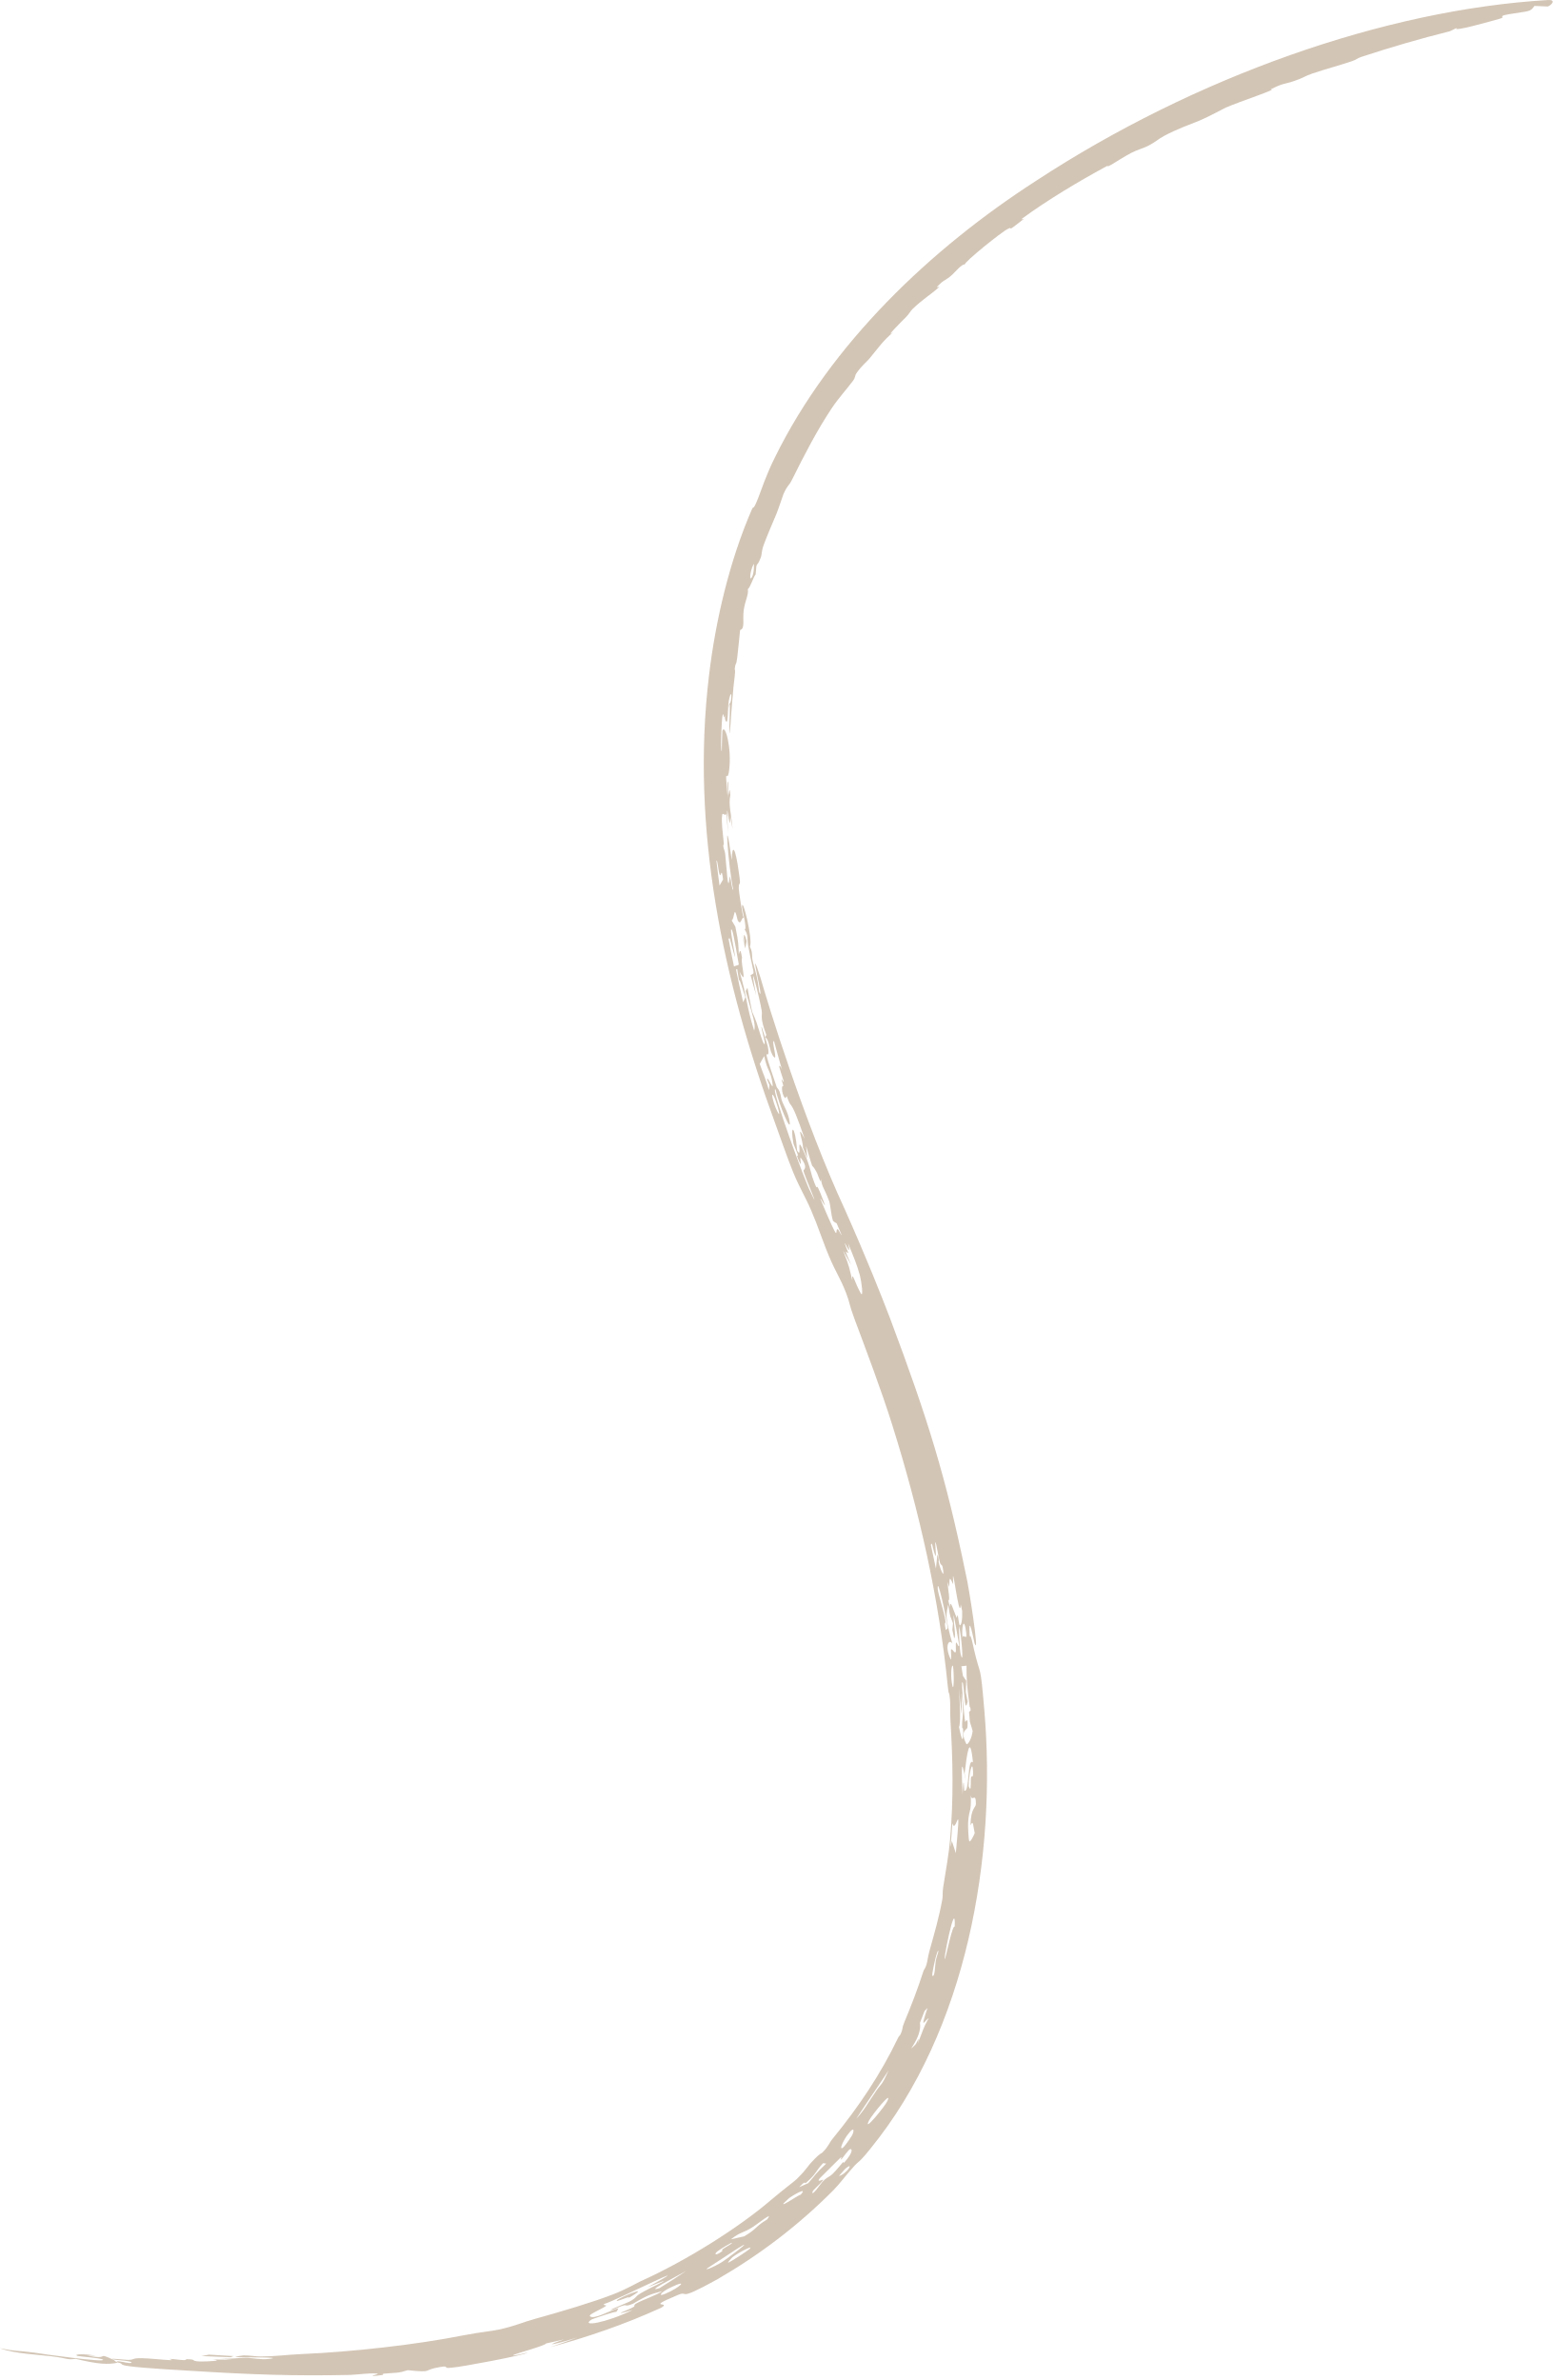
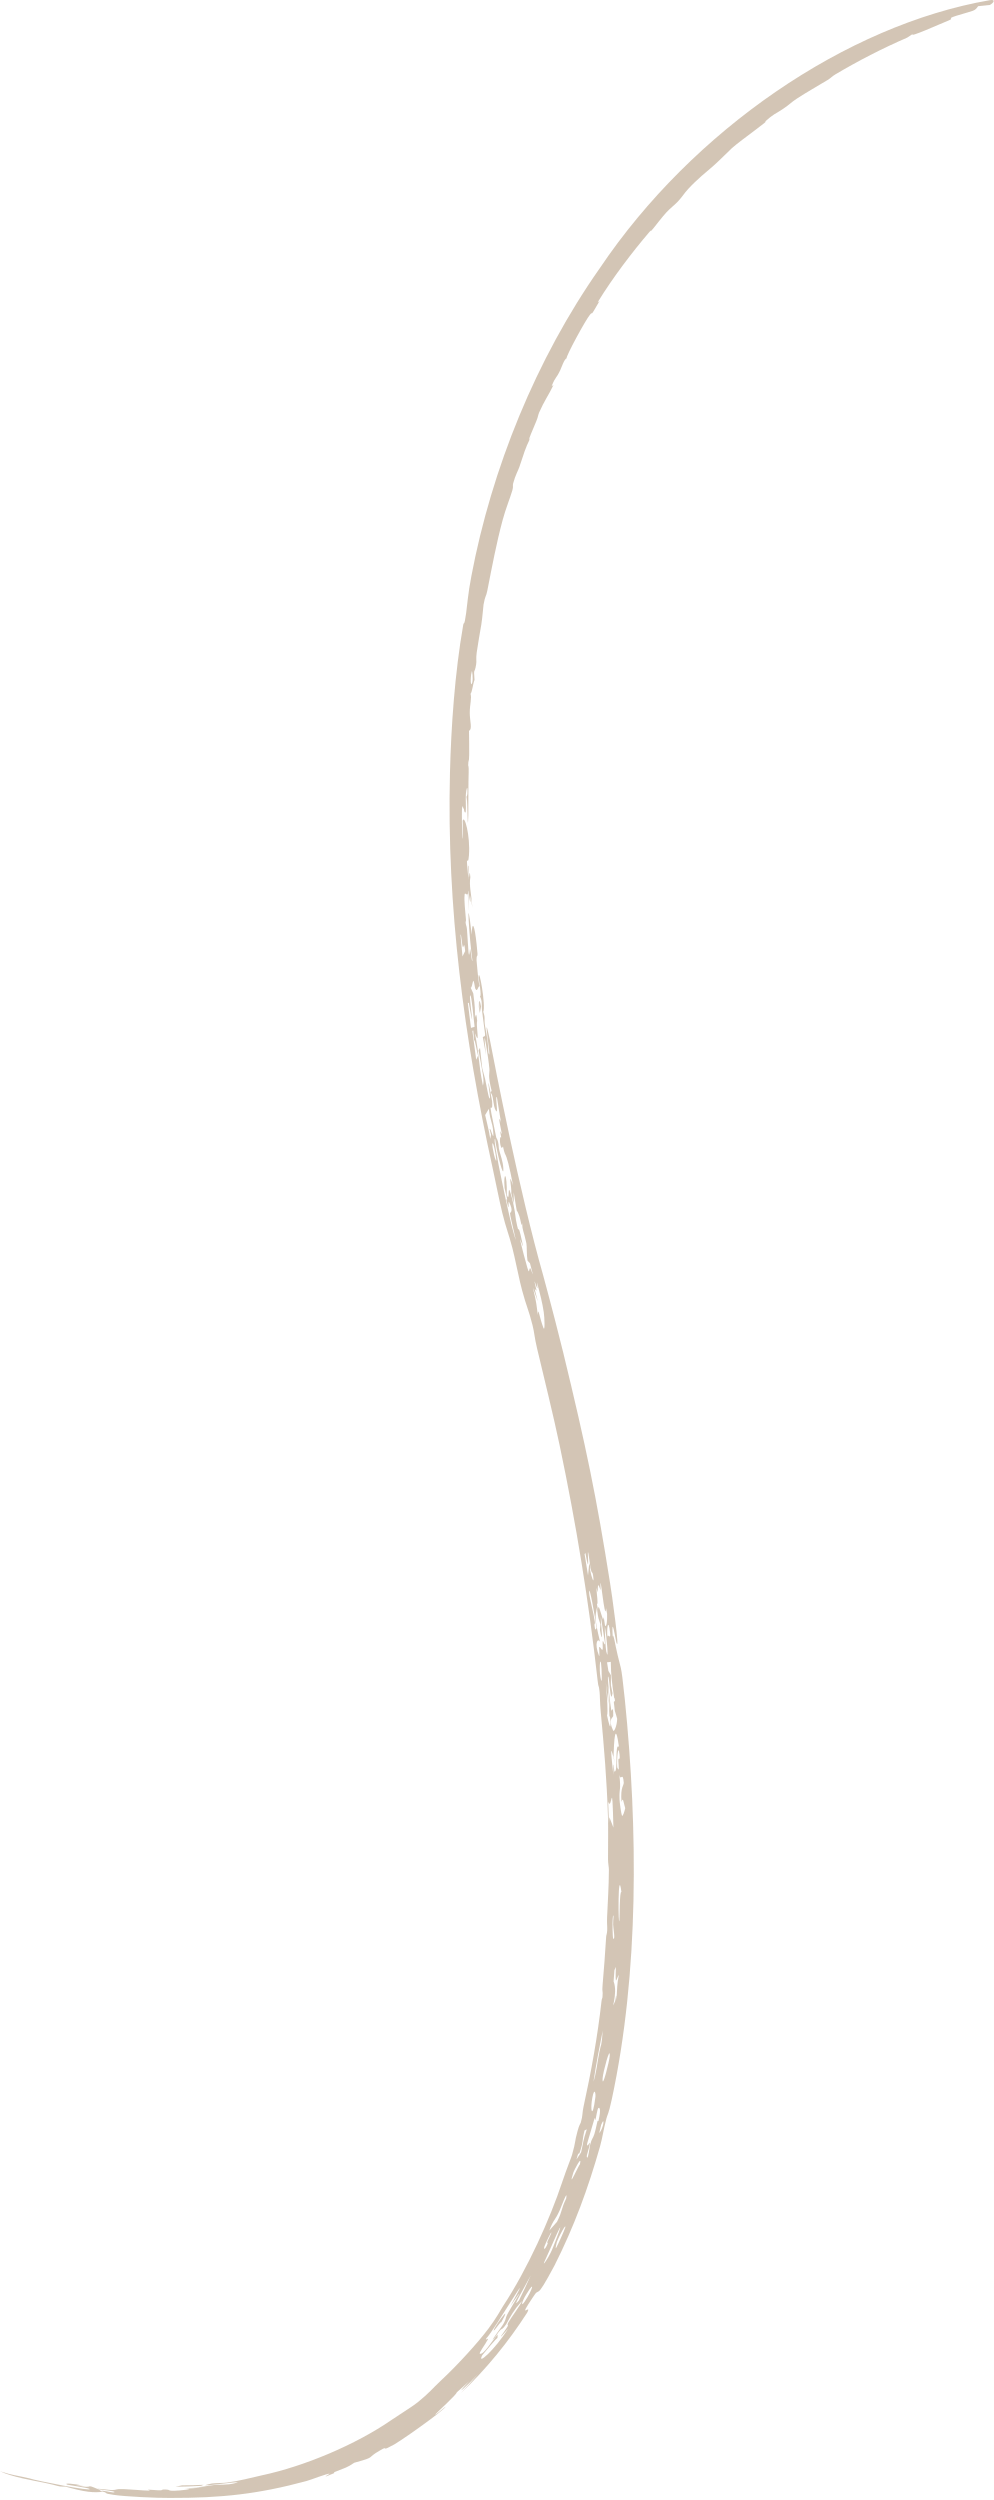
- <svg xmlns="http://www.w3.org/2000/svg" width="334" height="512" viewBox="0 0 334 512" fill="none">
-   <path opacity="0.6" d="M211.712 367.854C214.4 399.227 208.083 436.648 187.174 462.288C184.675 465.41 184.609 464.986 183.865 465.826C181.793 468.087 180.765 469.644 179.193 471.233C171.538 478.912 163.351 485.091 154.229 490.377C144.693 495.644 148.783 492.325 145.364 493.898C138.576 496.742 144.685 495.011 142.164 496.478C134.522 499.962 126.44 502.768 118.324 504.946C120.252 504.293 122.195 503.601 124.152 502.87C120.609 503.997 115.608 505.237 121.353 503.251C120.031 503.572 118.82 503.831 117.467 504.131C117.228 504.64 110.962 506.297 110.418 506.637C109.894 507.009 113.447 506.089 113.425 506.107C113.251 506.595 98.591 509.297 97.496 509.305C94.697 509.677 97.062 508.797 94.695 509.203C90.61 509.86 93.482 510.487 87.714 509.889C85.546 510.582 85.347 510.383 82.54 510.638C82.171 510.671 82.482 510.892 82.32 510.914C78.079 511.496 81.311 510.73 81.285 510.707C80.864 510.327 76.302 510.895 75.322 510.909C63.279 511.164 54.332 510.846 41.705 510.066C38.919 509.915 30.629 509.426 27.963 509.051C25.35 508.707 26.785 508.546 25.436 508.252C23.183 508.744 21.087 508.602 16.252 507.443C14.356 507.721 14.627 507.33 11.145 506.907C8.249 506.558 3.087 506.333 -0.001 505.178C3.643 505.906 3.315 505.582 7.446 506.12C8.792 506.374 23.137 508.352 22.129 507.607C21.611 507.264 16.839 506.908 16.66 506.822C15.636 506.366 18.334 506.363 20.655 506.787C20.064 506.776 19.353 506.748 18.718 506.727C23.93 507.782 20.491 505.855 24.329 507.619C24.805 507.833 24.595 507.977 25.39 508.236C25.565 508.185 24.589 507.902 25.449 507.966C26.332 508.033 27.981 508.536 28.258 508.283C28.674 507.923 24.992 507.695 24.734 507.636C24.731 507.638 24.728 507.641 24.725 507.643C22.338 507.157 27.379 507.7 27.636 507.678C29.232 507.587 28.183 507.291 30.552 507.309C31.903 507.323 35.3 507.678 36.554 507.728C37.801 507.78 35.88 507.447 36.719 507.468C37.559 507.489 38.588 507.706 39.589 507.723C40.016 507.729 40.007 507.514 40.213 507.52C42.421 507.57 40.951 507.929 42.949 508.012C44.247 508.07 48.581 507.83 45.611 507.584C47.043 507.604 48.436 507.622 49.853 507.629C48.962 507.54 48.039 507.466 47.168 507.358C49.836 507.559 51.045 507.219 52.74 507.225C54.427 507.228 55.935 507.681 57.782 507.468C61.72 507.018 51.965 507.21 50.73 507.053C50.256 507.009 52.089 506.711 52.368 506.705C53.615 506.687 55.081 506.949 56.038 506.943C59.471 506.918 61.502 506.572 64.784 506.423C75.831 505.957 89.526 504.405 99.722 502.384C103.555 501.643 105.894 501.488 107.58 501.096C111.542 500.146 111.978 499.699 115.384 498.758C120.424 497.372 127.589 495.238 131.695 493.639C134.56 492.552 136.937 491.156 137.647 490.827C147.681 486.318 158.965 479.171 165.803 473.298C169.048 470.566 170.711 469.398 171.346 468.791C174.016 466.13 173.085 466.632 175.209 464.449C176.341 463.256 176.751 463.208 176.908 463.052C178.272 461.66 178.247 461.112 179.202 459.953C184.687 453.238 189.433 446.178 193.144 438.429C193.416 437.861 193.54 437.98 193.705 437.605C194.399 435.986 193.834 436.62 194.55 434.936C195.984 431.513 197.411 427.807 198.639 423.984C198.759 423.609 199.014 423.504 199.274 422.637C199.533 421.767 199.535 421.052 199.924 419.669C200.944 416.015 201.981 412.472 202.69 408.554C202.807 407.902 202.696 407.049 202.855 406.06C203.382 402.866 204.116 398.516 204.345 395.796C205.119 386.945 204.945 378.689 204.45 370.513C204.331 368.554 204.425 366.772 204.342 365.729C204.148 363.394 204.082 365.106 203.865 362.839C201.967 343.809 197.724 325.045 191.922 306.581C189.54 298.988 186.424 290.812 183.742 283.613C182.626 280.62 182.765 280.146 181.975 278.132C180.568 274.586 179.943 274.088 178.336 270.311C177.37 268.05 176.489 265.427 175.497 262.896C175.16 262.035 174.818 261.191 174.466 260.379C173.074 257.159 172.104 255.821 170.601 252.182C169.38 249.22 167.92 244.9 166.671 241.491C155.538 211.124 148.507 178.37 152.507 145.229C153.892 133.619 156.863 120.769 161.712 109.598C162.168 108.56 161.847 110.291 163.156 106.917C163.887 105.085 164.676 102.414 166.69 98.366C178.683 73.976 200.164 53.504 222.899 38.861C256.896 16.596 297.776 2.075 332.942 0.006C334.659 -0.093 333.896 0.971 332.935 1.401C331.969 1.376 331.066 1.308 330.048 1.274C329.017 2.636 329.188 2.278 324.59 3.053C321.768 3.539 324.106 3.584 322.642 4.016C320.745 4.545 311.81 7.095 313.386 5.972C312.857 6.227 312.37 6.469 311.855 6.721C305.357 8.342 299.102 10.169 292.88 12.214C291.806 12.568 291.824 12.813 290.718 13.183C287.749 14.185 285.331 14.78 282.272 15.813C280.612 16.379 280.469 16.716 278.295 17.446C276.126 18.184 276.043 17.81 273.245 19.261C275.315 18.987 266.676 21.831 263.722 23.117C263.287 23.293 259.898 25.159 258.018 25.936C256.126 26.708 253.183 27.733 250.385 29.237C249.076 29.941 248.411 30.629 246.991 31.354C245.992 31.864 244.664 32.208 243.387 32.855C242.11 33.495 239.51 35.161 239.022 35.437C237.249 36.428 239.114 35.169 237.892 35.831C231.986 39.027 225.274 43.049 219.938 46.956C219.283 47.434 220.341 46.99 220.257 47.059C215.937 50.472 218.153 48.53 216.815 49.221C215.464 49.841 207.256 56.48 207.514 56.909C206.924 56.712 205.402 58.542 204.96 58.956C203.227 60.564 203.274 59.911 201.669 61.569C201.084 62.179 202.499 61.292 201.827 61.9C200.172 63.402 198.37 64.433 196.239 66.517C195.725 67.023 195.72 67.339 194.828 68.258C193.917 69.159 190.122 72.962 192.126 71.436C189.683 73.61 189.398 74.237 186.995 77.151C186.392 77.893 185.337 78.633 184.186 80.325C183.798 80.898 184.082 81.087 183.466 81.92C182.063 83.829 180.484 85.438 178.812 87.952C175.688 92.651 172.928 98.008 170.337 103.232C169.634 104.661 169.483 104.15 168.52 106.274C168.375 106.583 167.524 109.292 166.919 110.749C166.525 111.615 164.588 116.239 164.266 117.216C163.699 118.813 163.936 119.182 163.599 120.027C162.647 122.478 162.779 120.319 162.533 123.554C161.886 124.457 161.438 126.277 160.848 126.75C161.061 127.943 160.252 129.191 159.964 131.266C159.676 133.349 160.31 135.227 159.189 135.536C159.113 136.528 158.641 140.741 158.577 141.406C158.333 143.451 158.198 142.32 158.034 143.875C158.007 144.151 158.232 143.884 158.005 145.646C157.791 146.819 157.124 155.311 157.13 155.813C156.581 161.625 157.054 152.623 156.992 151.406C157.064 151.192 157.137 150.981 157.211 150.754C157.525 148.158 156.951 149.603 156.751 150.774C156.553 151.909 156.612 154.079 156.418 155.04C156.321 155.52 155.796 155.191 155.947 153.736C155.691 155.287 155.642 153.145 155.451 153.753C155.201 154.396 154.915 161.547 155.245 161.609C155.27 160.258 155.301 158.591 155.365 157.248C155.952 155.487 157.439 160.999 156.824 165.69C156.4 169.197 155.798 163.395 156.525 171.742C156.484 170.447 156.492 169.358 156.481 168.196C156.86 168.06 156.495 169.958 156.662 170.937C156.74 171.402 156.895 168.5 157.088 171.007C156.64 173.197 157.277 174.877 157.573 178.382C157.392 177.404 157.219 176.429 157.054 175.458C157.093 181.47 155.94 167.545 156.597 179.244C156.454 177.831 156.351 176.434 156.231 175.034C156.075 175.728 155.412 174.677 155.328 175.296C155.106 176.922 155.496 179.305 155.668 181.305C155.743 182.181 155.53 181.655 155.537 181.728C155.642 182.931 155.848 182.641 155.979 183.696C156.133 185.018 156.414 188.949 156.526 189.499C156.813 191.053 156.903 188.387 156.961 188.535C157.315 189.494 157.433 191.558 157.708 191.408C156.669 186.586 155.568 171.966 157.391 185.011C157.46 181.348 158.176 182.302 158.89 187.505C159.503 191.64 158.872 189 158.904 191.208C158.889 191.48 159.69 197.149 159.964 197.417C159.46 197.269 159.395 199.21 158.69 198.044C158.583 197.872 158.198 195.521 157.96 196.406C157.838 196.848 157.633 198.105 157.354 197.959C157.612 198.415 157.897 198.889 158.167 199.35C158.907 202.953 158.813 203.326 158.9 205.302C159.014 205.188 159.193 203.339 159.592 206.004C159.613 206.142 159.436 206.3 159.641 207.667C160.066 210.437 160.152 211.036 159.078 209.064C160.753 214.675 160.446 216.123 162.211 221.722C162.621 220.334 161.888 218.585 160.379 213.202C160.497 212.924 160.645 212.771 160.764 212.487C162.189 219.76 161.309 216.139 162.734 219.99C163.07 220.912 164.493 226.091 164.481 224.225C164.47 223.781 163.542 220.605 163.834 220.919C163.88 220.975 165.096 224.821 165.162 225.184C165.911 229.644 163.069 222.211 167.053 233.827C167.165 234.142 167.413 234.182 167.652 234.792C168.102 235.941 167.864 236.04 168.282 237.068C168.701 238.098 169.54 239.438 169.814 241.138C170.323 244.257 167.496 237.474 166.811 234.378C165.484 233.375 173.488 255.074 174.272 256.286C176.959 261.993 172.775 252.377 172.819 251.83C172.823 251.593 173.909 251.271 172.283 249.139C171.8 248.506 172.699 251.588 171.89 249.855C171.084 248.123 171.672 248.706 171.643 248.569C171.544 248.095 170.715 246.276 170.662 245.998C169.856 241.779 171.027 241.863 171.448 247.496C172.617 249.526 171.258 244.366 172.514 246.958C174.042 250.104 174.545 252.711 174.691 253.136C176.489 258.242 174.788 252.171 177.132 258.402C178.471 261.891 174.474 253.449 177.876 261.29C177.949 261.457 178.02 261.617 178.088 261.77C180.694 267.684 179.48 264.208 180.22 264.447C180.397 264.504 182.093 268.042 179.939 263.155C179.736 263.078 179.435 262.897 179.168 262.641C179.054 262.298 178.959 261.876 178.875 261.428C178.653 260.24 178.531 258.893 178.353 258.423C177.161 255.272 176.859 255.581 176.554 253.585C176.601 255.077 176.027 252.851 175.611 252.106C174.076 249.346 175.412 253.194 173.371 246.506C173.466 247.437 173.539 248.29 173.635 249.202C173.32 248.423 173.009 247.645 172.703 246.87C172.785 245.598 171.066 241.184 173.054 244.948C171.419 240.165 170.682 238.346 169.923 237.461C169.78 237.294 169.506 236.606 169.218 235.79C169.16 235.983 168.884 236.3 168.797 236.185C168.026 235.155 168.075 233.159 168.523 233.684C168.344 233.111 168.21 232.658 168.163 232.497C167.87 231.481 168.743 233.376 168.55 232.537C168.479 232.253 167.525 229.477 167.586 229.343C168.077 228.814 169.113 233.765 166.473 223.951C165.861 223.869 167.359 228.349 166.442 227.365C165.443 226.297 165.501 223.519 164.597 223.19C164.66 222.949 164.736 222.828 164.824 222.611C163.377 218.809 164.014 218.598 163.829 217.385C163.458 215.116 160.757 204.101 162.621 214.057C162.199 212.63 161.815 211.173 161.432 209.767C162.505 209.189 162.169 210.103 160.904 203.358C160.637 201.872 161.05 201.338 160.159 199.927C160.771 200.012 159.592 195.572 159.606 195.149C159.58 192.361 162.027 202.325 161.293 203.644C162.04 205.192 161.508 205.299 161.989 207.122C162.701 209.765 162.884 210.104 163.3 213.412C164.572 216.391 160.626 201.103 163.539 210.23C165.257 216.265 172.936 241.262 181.718 260.193C186.377 270.633 189.625 278.874 191.364 283.404C199.65 305.457 203.48 317.884 207.776 338.839C208.311 340.884 210.79 356.717 209.622 353.529C209.482 353.073 208.196 346.169 208.575 352.188C208.703 350.942 209.389 354.393 209.451 354.674C210.966 361.268 210.801 357.138 211.712 367.854ZM205.584 398.66C206.841 385.237 205.605 395.085 204.843 392.227C204.733 393.964 204.595 395.672 204.431 397.365C204.534 396.926 204.636 396.491 204.736 396.048C204.736 396.046 204.736 396.044 204.736 396.042C205.026 396.912 205.309 397.789 205.584 398.66ZM43.33 506.85C43.86 506.748 44.384 506.644 44.956 506.543C46.723 506.665 48.479 506.768 50.237 506.856C50.025 506.938 49.819 507.021 49.607 507.103C47.522 507.038 45.437 506.949 43.33 506.85ZM166.087 232.649C165.665 230.193 165.1 230.557 164.362 227.191C164.033 227.732 163.73 228.317 163.416 228.883C164.284 231.409 164.615 231.849 165.376 234.51C165.419 234.157 165.46 233.797 165.507 233.452C165.333 233.027 165.146 232.577 164.982 232.167C165.164 231.366 166.598 235.508 166.091 232.657C166.089 232.655 166.088 232.652 166.087 232.649ZM158.911 207.514C158.649 206.142 157.818 200.957 157.482 200.165C156.319 197.92 159.796 212.622 156.961 201.852C156.88 201.922 156.78 201.888 156.69 201.906C157.051 203.894 157.443 205.883 157.873 207.914C158.207 207.725 158.577 207.718 158.911 207.514ZM203.833 350.267C203.611 348.143 201.529 338.642 201.695 341.846C201.76 342.804 203.116 346.987 203.337 348.594C203.49 349.661 202.977 348.506 203.433 350.656C203.562 350.538 203.712 350.454 203.832 350.262C203.832 350.263 203.833 350.265 203.833 350.267ZM206.308 353.929C205.957 351.797 205.529 349.479 205.126 347.422C205.004 348.952 205.732 352.18 205.226 352.412C205.1 351.82 204.973 351.233 204.842 350.638C204.887 350.161 204.931 349.688 204.973 349.215C204.389 347.403 204.447 348.568 203.953 345.191C203.507 347.38 203.18 347.696 204.848 353.591C204.256 352.528 203.028 353.792 204.442 356.904C204.707 357.49 204.505 354.932 204.527 354.895C204.843 354.452 205.266 355.841 205.558 355.373C205.692 355.164 205.477 353.596 205.66 353.328C205.752 353.204 206.262 354.66 206.308 353.929ZM204.985 358.432C204.684 357.805 204.424 360.104 204.724 361.998C205.187 364.955 205.235 360.22 204.985 358.432ZM43.318 506.85C43.322 506.85 43.326 506.85 43.33 506.85C43.328 506.85 43.326 506.85 43.324 506.851C43.322 506.85 43.32 506.85 43.318 506.85ZM160.319 214.51C159.722 212.954 159.187 210.598 158.934 210.843C158.808 210.057 158.684 209.266 158.567 208.487C158.48 208.514 158.394 208.549 158.307 208.576C158.779 210.898 159.289 213.236 159.841 215.605C160.002 215.249 160.169 214.915 160.319 214.51ZM155.525 189.2C155.162 186.288 155.082 188.795 154.798 188.179C154.506 187.536 154.34 184.831 154.095 185.181C154.293 186.96 154.527 188.815 154.764 190.524C155.006 190.023 155.276 189.661 155.524 189.194C155.524 189.196 155.524 189.198 155.525 189.2ZM188.517 449.727C189.616 448.1 189.507 448.971 191.123 445.391C191.122 445.393 191.12 445.396 191.119 445.398C189.074 448.547 186.393 452.346 184.175 455.787C185.917 453.952 186.758 452.262 188.517 449.727ZM167.461 239.559C167.977 240.277 166.862 236.468 166.373 235.729C165.564 234.52 166.658 238.451 167.461 239.559ZM127.274 498.967C124.645 500.673 130.407 499.717 135.953 496.988C136.432 496.763 132.686 498.019 133.713 497.441C133.819 497.386 135.826 496.587 136.273 496.278C136.721 495.972 136.111 495.961 136.87 495.523C138.203 494.766 141.461 493.651 142.404 492.921C142.528 492.83 140.439 493.448 140.31 493.488C138.258 494.216 136.49 495.439 136.177 495.574C134.573 496.264 134.683 495.841 134.245 495.936C133.419 496.112 132.107 496.79 132.006 496.816C129.421 497.503 135.108 495.374 135.789 494.918C137.663 493.743 135.713 494.309 140.372 491.975C140.826 491.749 146.201 489.204 139.26 492.071C152.122 485.006 132.524 494.878 130.156 495.574C129.144 496.044 130.835 495.752 130.256 496.128C128.95 496.988 126.519 497.91 126.891 498.277C127.704 499.05 130.705 497.281 133.002 496.538C132.848 496.831 132.836 497.062 132.477 497.429C133.036 496.928 127.467 498.867 127.273 498.966C127.273 498.966 127.273 498.967 127.274 498.967ZM160.057 481.097C162.928 479.412 162.361 479.046 164.966 477.481C166.702 475.395 162.615 478.665 162.087 478.98C159.751 480.515 159.454 479.977 157.205 481.733C158.218 481.489 159.089 481.334 160.057 481.097ZM134.756 494.612C136.673 493.468 133.027 494.994 132.849 494.988C131.026 495.091 141.908 490.592 134.756 494.612ZM202.794 337.375C202.582 336.246 202.433 337.022 202.138 336.047C201.843 335.057 201.349 331.628 201.188 331.789C201.015 331.849 201.894 338.142 200.434 332.024C200.375 332.248 200.283 332.198 200.211 332.316C200.569 333.919 200.961 335.751 201.305 337.438C201.412 336.439 201.522 335.405 201.614 334.43C202.062 335.35 201.87 335.958 201.881 336.009C201.881 336.009 201.881 336.009 201.882 336.009C202.285 337.803 203.256 339.902 202.794 337.375ZM200.493 424.998C201.122 425.543 201.086 422.802 201.282 421.74C201.49 420.683 202.144 419.314 201.683 419.77C201.026 421.412 200.432 424.94 200.494 424.998C200.494 424.998 200.493 424.998 200.493 424.998ZM173.85 469.648C175.683 467.566 175.239 467.759 177.71 465.441C177.486 465.413 177.259 465.382 177.037 465.355C175.208 467.297 175.725 467.544 173.367 469.569C172.976 469.895 173.468 468.843 171.907 470.517C172.547 470.227 173.21 469.941 173.85 469.648ZM182.467 459.035C180.529 461.504 180.065 464.414 183.226 459.435C183.683 458.686 183.904 457.148 182.467 459.035ZM207.059 366.566C206.625 361.008 206.946 367.355 206.796 368.777C205.546 355.918 207.041 370.281 206.267 371.507C206.571 373.028 207.184 375.857 207.174 372.678C207.161 371.344 206.959 371.841 206.956 371.761C206.869 369.297 207.264 369.577 207.059 366.566ZM155.305 484.319C155.471 484.2 155.065 484.155 155.582 483.764C156.101 483.374 157.42 482.719 157.452 482.506C157.487 482.3 154.973 483.801 154.263 484.368C153.559 484.941 153.797 485.387 155.305 484.319ZM172.185 472.159C174.04 470.176 170.161 472.504 169.72 472.873C165.874 476.299 172.114 471.881 172.185 472.159ZM209.27 379.142C208.622 372.565 207.962 377.327 207.474 381.556C207.577 382.105 207.677 382.667 207.774 383.206C207.148 380.701 206.6 376.409 207.04 386.015C207.272 380.781 207.372 385.172 207.404 385.207C208.564 385.838 208.034 377.924 209.27 379.148C209.27 379.146 209.27 379.144 209.27 379.142ZM147.583 488.537C145.145 489.928 138.497 493.279 141.846 492.236C143.808 491.042 145.716 489.811 147.583 488.537ZM184.97 274.44C184.367 272.181 183.548 270.184 182.403 267.495C183.035 270.078 182.327 268.503 181.892 267.725C181.234 266.543 182.501 269.542 182.475 269.558C182.087 269.651 181.256 267.777 183.042 272.1C182.48 271.085 181.918 270.08 181.346 269.058C182.702 272.373 182.77 273.236 183.314 275.423C183.211 273.128 183.844 275.961 185.131 278.204C185.776 279.327 185.282 275.595 184.967 274.432C184.968 274.435 184.969 274.437 184.97 274.44ZM209.2 372.357C209.028 371.688 208.809 371.078 208.613 370.431C208.555 369.716 208.494 368.996 208.428 368.275C208.543 368.178 208.664 368.094 208.773 367.981C208.738 367.024 208.597 367.408 208.56 367.125C208.56 367.125 208.561 367.125 208.561 367.125C208.009 362.997 207.868 361.495 207.885 358.334C207.516 358.377 207.147 358.421 206.778 358.464C206.895 359.154 207.008 359.85 207.116 360.536C207.354 360.881 207.592 361.228 207.828 361.574C207.801 362.392 207.764 363.142 207.733 364.009C207.866 364.674 208.011 365.472 208.128 366.044C207.367 369.451 207.434 361.812 206.979 361.892C206.718 361.769 207.384 369.393 207.599 370.418C207.635 370.571 208.316 368.915 208.07 371.663C208.026 372.092 206.38 372.328 207.846 375.156C208.052 375.56 209.045 374.09 209.2 372.357ZM206.647 345.179C206.354 349.483 204.644 334.067 205.021 340.812C204.175 339.023 204.252 339.378 204.184 341.346C204.177 341.519 203.796 340.242 203.799 340.355C203.907 342.169 204.407 344.245 203.978 344.336C204.084 344.802 204.182 345.24 204.286 345.704C204.352 343.679 205.17 346.743 205.702 347.879C205.946 348.398 205.79 347.138 206.001 347.575C206.077 347.717 206.268 349.554 206.422 349.617C206.77 349.734 207.023 348.454 206.953 346.57C206.953 346.57 206.954 346.57 206.954 346.57C206.854 346.102 206.751 345.648 206.647 345.179ZM199.767 434.137C198.942 434.576 197.749 437.149 199.491 431.966C199.285 432.178 199.077 432.396 198.87 432.605C198.545 433.464 198.221 434.29 197.872 435.148C198.42 438.429 194.327 442.337 196.891 439.848C197.17 439.578 197.963 437.485 197.374 439.64C197.375 439.637 197.377 439.635 197.378 439.632C198.565 436.774 198.503 436.358 199.767 434.137ZM205.342 414.5C205.648 407.468 202.44 423.77 203.326 421.148C203.464 420.957 204.926 413.783 205.342 414.5ZM181.568 465.241C183.668 462.839 183.241 462.238 182.861 462.333C182.478 462.426 181.261 464.246 181.04 464.434C180.342 465.045 181.556 463.519 180.645 464.306C180.367 464.595 176.482 468.445 176.306 468.618C175.447 469.723 177.267 468.658 177.035 468.986C176.276 470.07 174.808 471.103 174.739 471.576C174.592 472.6 176.503 469.812 176.872 469.399C178.024 468.171 178.176 468.519 179.094 467.643C180.007 466.763 180.471 466.065 181.227 465.241C181.479 464.966 181.46 465.361 181.568 465.241ZM186.922 456.163C185.43 459.153 190.512 452.907 190.86 451.99C192.054 449.453 187.686 454.777 186.922 456.163ZM206.63 355.887C207.379 358.821 206.787 351.839 206.293 349.806C206.212 350.217 206.388 354.893 206.63 355.887ZM209.287 381.012C209.146 378.196 208.367 381.951 208.341 384.239C208.865 385.593 208.783 384.329 208.814 382.812C208.84 381.293 209.38 383.199 209.287 381.012ZM154.972 486.817C155.537 486.576 163.246 480.807 158.563 483.757C158.238 484.013 152.598 487.645 152.167 487.942C151.362 488.608 153.649 487.612 154.972 486.817ZM209.648 394.347C209.286 392.822 209.375 391.348 208.738 392.689C208.738 392.691 208.738 392.693 208.738 392.695C208.792 388.914 209.893 388.907 209.906 388.089C209.908 385.315 209.023 387.917 208.806 386.174C208.931 390.224 208.429 388.965 208.228 392.089C208.184 392.801 208.302 395.63 208.463 396.052C208.63 396.477 209.357 395.101 209.648 394.347ZM143.075 493.458C146.103 492.189 148.366 490.129 144.31 492.066C142.32 492.989 141.223 494.219 143.075 493.458ZM160.58 202.449C160.479 202.96 160.384 203.487 160.297 204.036C160.006 202.888 159.737 201.816 159.451 200.606C159.703 201.566 159.936 202.409 160.188 203.316C159.816 201.159 159.987 200.122 160.579 202.444C160.579 202.446 160.579 202.448 160.58 202.449ZM161.781 124.063C162.23 123.158 162.213 121.124 162.099 121.346C161.224 123.032 161.156 125.325 161.781 124.063ZM207.815 351.19C207.319 347.377 206.77 350.152 207.034 352.461C207.014 351.022 208.08 353.34 207.815 351.19ZM156.992 151.406C156.884 151.725 156.776 152.047 156.667 152.407C156.864 151.265 156.961 151.076 156.992 151.406ZM156.73 486.73C157.266 486.501 160.843 484.197 161.261 483.769C162.132 482.924 159.093 484.401 157.562 485.576C157.394 485.71 156.209 486.973 156.738 486.725C156.735 486.727 156.733 486.728 156.73 486.73ZM159.991 197.421C159.983 197.429 159.974 197.427 159.964 197.417C159.973 197.42 159.982 197.417 159.991 197.421ZM207.567 56.923C207.54 56.926 207.521 56.922 207.514 56.909C207.53 56.915 207.553 56.915 207.567 56.923ZM180.431 468.124C182.096 467.7 183.91 464.855 181.839 466.527C181.726 466.623 180.67 467.872 180.431 468.124Z" fill="#B59F84" />
+ <svg xmlns="http://www.w3.org/2000/svg" width="293" height="737" viewBox="0 0 293 737" fill="none">
+   <path opacity="0.6" d="M184.219 501.201C188.033 539.143 188.447 581.297 180.336 618.96C179.316 623.644 179.1 623.232 178.772 624.519C177.842 628.036 177.65 630.034 176.906 632.702C173.379 645.163 169.246 656.396 163.506 667.791C157.367 679.363 159.441 673.452 157.07 677.273C152.193 684.51 157.023 678.718 155.379 681.824C149.815 690.462 143.378 698.373 135.894 705.48C137.602 703.679 139.271 701.814 140.918 699.865C137.872 703.197 133.231 707.462 138.258 702.012C137.061 703.143 135.917 704.157 134.661 705.256C134.682 705.877 128.791 711.174 128.351 711.75C127.952 712.401 131.311 709.502 131.295 709.517C131.461 710.207 116.619 720.767 115.298 721.099C112.269 722.807 114.64 720.839 112.111 722.34C107.72 724.806 111.16 724.189 104.445 726.014C102.166 727.549 101.855 727.458 98.671 728.742C98.251 728.908 98.67 729.009 98.488 729.089C93.701 731.157 97.269 729.272 97.231 729.26C96.647 729.063 91.485 731.126 90.34 731.411C76.143 735.245 65.373 736.432 50.015 736.393C46.66 736.443 36.598 735.992 33.369 735.463C30.253 735.021 31.967 734.915 30.353 734.558C27.658 734.933 25.017 734.675 19.308 733.056C17.029 733.139 17.398 732.8 13.206 731.945C9.712 731.235 3.621 730.253 0.002 728.524C4.302 729.885 3.934 729.514 8.816 730.658C10.378 731.239 27.522 734.637 26.364 733.715C25.731 733.349 20.008 732.587 19.814 732.472C18.623 731.916 21.779 732.176 24.595 732.783C23.884 732.726 23.012 732.637 22.262 732.563C28.53 734.04 24.408 731.849 29.02 733.865C29.593 734.106 29.339 734.24 30.298 734.54C30.509 734.498 29.333 734.164 30.37 734.272C31.427 734.385 33.385 734.949 33.714 734.704C34.204 734.364 29.837 733.99 29.509 733.905C29.505 733.907 29.501 733.909 29.497 733.911C26.627 733.294 32.684 734.108 32.972 734.077C34.867 734.037 33.621 733.715 36.47 733.792C38.098 733.843 42.185 734.206 43.687 734.226C45.181 734.256 42.869 733.956 43.875 733.963C44.867 733.969 46.15 734.162 47.34 734.142C47.851 734.133 47.829 733.919 48.075 733.916C50.715 733.87 48.981 734.299 51.373 734.274C52.926 734.273 58.078 733.68 54.512 733.671C56.215 733.583 57.913 733.475 59.612 733.332C58.532 733.338 57.415 733.352 56.358 733.32C59.587 733.283 61.005 732.797 62.993 732.598C64.972 732.39 66.818 732.626 68.987 732.114C73.592 731.039 62.062 732.775 60.606 732.663C60.044 732.673 62.172 732.169 62.498 732.126C63.963 731.958 65.703 732.018 66.847 731.867C70.911 731.318 73.294 730.594 77.072 729.757C89.976 727.024 105.089 720.533 115.287 713.492C119.096 710.93 121.543 709.466 123.142 708.194C126.878 705.135 127.156 704.439 130.214 701.572C134.797 697.283 140.8 690.758 144.016 686.447C146.202 683.595 147.794 680.637 148.313 679.83C155.581 668.79 162.183 653.975 165.692 643.411C167.344 638.546 168.332 636.296 168.639 635.251C169.887 630.777 169.276 631.837 170.266 628.225C170.775 626.316 171.135 626.014 171.211 625.759C171.863 623.491 171.609 622.94 172.012 621.121C174.329 610.534 176.172 600.299 177.332 589.883C177.417 589.113 177.573 589.198 177.617 588.697C177.796 586.534 177.44 587.516 177.637 585.243C178.047 580.361 178.406 575.943 178.699 570.892C178.727 570.398 178.949 570.188 179.002 569.05C179.054 567.909 178.893 567.035 178.969 565.226C179.162 560.597 179.483 556.211 179.502 551.237C179.505 550.418 179.25 549.402 179.245 548.163C179.233 544.129 179.342 538.815 179.23 535.487C178.866 524.459 178.062 514.95 177.082 504.513C176.849 502.04 176.882 500.064 176.758 498.819C176.478 496.068 176.481 498.171 176.175 495.374C173.581 472.036 169.875 449.384 164.995 426.145C163.154 417.334 160.301 405.848 158.326 397.499C157.481 393.915 157.613 393.184 156.979 390.63C155.833 386.06 155.24 385.325 153.932 380.454C153.714 379.643 153.505 378.801 153.301 377.939C152.521 374.642 151.863 371.107 151.049 367.921C150.025 363.902 149.203 362.143 148.086 357.594C147.188 353.943 146.094 348.291 145.189 344.165C136.832 306.095 131.657 267.44 132.647 227.909C132.985 214.162 134.087 198.369 136.541 184.322C136.776 182.988 136.82 185.098 137.415 180.739C137.744 178.407 137.95 175.103 138.95 169.884C144.934 138.229 158.011 105.804 176.871 78.987C204.262 38.298 249.566 7.375 291.701 0.069C293.739 -0.304 292.905 0.885 291.795 1.471C290.646 1.602 289.566 1.685 288.35 1.828C287.24 3.38 287.368 2.972 282.026 4.618C278.745 5.66 281.507 5.243 279.818 5.971C277.573 6.854 267.432 11.449 269.138 9.973C268.545 10.358 268 10.719 267.425 11.1C260.04 14.307 253.039 17.914 246.265 21.93C245.099 22.625 245.162 22.864 243.963 23.594C240.735 25.574 238.115 26.982 234.859 29.106C233.098 30.267 232.984 30.666 230.702 32.193C228.433 33.735 228.258 33.384 225.442 35.926C227.669 34.843 218.728 41.054 215.788 43.655C215.329 44.028 212.125 47.301 210.271 48.925C208.397 50.543 205.485 52.883 202.899 55.681C201.685 56.996 201.159 58.001 199.833 59.414C198.916 60.393 197.601 61.369 196.44 62.628C195.274 63.876 193.005 66.84 192.568 67.37C191 69.241 192.581 67.058 191.5 68.322C186.263 74.434 180.56 82.009 176.39 88.791C175.876 89.622 176.81 88.615 176.746 88.729C173.443 94.494 175.079 91.341 173.941 92.755C172.724 94.143 166.674 105.259 167.053 105.628C166.39 105.753 165.478 108.431 165.172 109.094C163.971 111.673 163.804 110.971 162.743 113.551C162.356 114.501 163.478 112.826 163.005 113.818C161.837 116.275 160.373 118.322 158.943 121.592C158.597 122.388 158.69 122.73 158.099 124.163C157.49 125.574 154.896 131.649 156.412 128.968C154.677 132.529 154.61 133.291 153.114 137.647C152.741 138.751 151.924 140.073 151.276 142.506C151.066 143.303 151.399 143.38 151.039 144.569C150.222 147.291 149.128 149.79 148.163 153.365C146.386 159.943 145.015 167.222 143.66 174.123C143.292 176.015 143.034 175.474 142.549 178.26C142.477 178.668 142.216 182.093 141.9 184.059C141.692 185.238 140.684 191.129 140.531 192.372C140.261 194.388 140.554 194.791 140.365 195.897C139.831 199.11 139.611 196.46 139.887 200.442C139.396 201.644 139.236 203.871 138.722 204.55C139.113 205.893 138.495 207.544 138.488 210.12C138.482 212.696 139.338 214.876 138.262 215.45C138.313 216.723 138.323 221.661 138.318 222.538C138.284 225.053 138.036 223.699 138.024 225.607C138.023 225.945 138.225 225.593 138.161 227.759C138.082 229.224 138.052 239.56 138.064 240.157C137.86 247.205 137.805 236.315 137.626 234.848C137.683 234.584 137.739 234.322 137.796 234.041C137.906 230.869 137.448 232.682 137.339 234.108C137.229 235.494 137.438 238.104 137.305 239.276C137.238 239.86 136.696 239.501 136.749 237.743C136.597 239.625 136.406 237.057 136.256 237.802C136.068 238.597 136.177 247.171 136.494 247.228C136.457 245.611 136.402 243.613 136.388 242C136.871 239.888 138.689 246.234 138.243 252.22C137.928 256.427 137.175 249.506 138.112 259.458C138.045 257.915 138.026 256.615 137.982 255.227C138.357 255.06 138.045 257.333 138.233 258.498C138.322 259.054 138.409 255.586 138.66 258.58C138.258 261.198 138.922 263.159 139.254 267.572C139.064 266.351 138.88 265.132 138.701 263.92C138.816 271.383 137.49 254.111 138.283 268.611C138.131 266.857 138.012 265.12 137.871 263.378C137.725 264.237 137.046 262.921 136.971 263.687C136.772 265.691 137.188 268.675 137.359 271.101C137.432 272.134 137.22 271.507 137.226 271.594C137.327 273.012 137.534 272.679 137.658 273.924C137.807 275.486 138.021 280.084 138.129 280.834C138.392 282.758 138.523 279.496 138.578 279.681C138.921 280.883 139.003 283.423 139.281 283.261C138.369 277.19 137.279 259.997 139.059 275.534C139.157 271.22 139.886 272.376 140.526 278.547C141.084 283.681 140.489 280.389 140.484 283.107C140.471 283.434 141.141 290.497 141.391 290.771C140.893 290.556 140.752 292.805 140.091 291.388C139.995 291.205 139.681 288.338 139.415 289.385C139.282 289.929 139.03 291.367 138.756 291.173C138.997 291.723 139.264 292.297 139.516 292.855C140.096 297.028 140.003 297.66 140.001 300.016C140.119 299.891 140.381 297.676 140.663 300.947C140.677 301.116 140.494 301.286 140.634 302.96C140.923 306.349 140.974 307.072 139.999 304.568C141.393 311.572 140.957 313.03 142.357 320.039C142.87 318.495 142.24 316.11 141.08 309.696C141.214 309.38 141.371 309.218 141.507 308.894C142.468 317.564 141.827 313.273 143.003 318.058C143.283 319.216 144.331 325.602 144.457 323.385C144.481 322.858 143.774 318.921 144.043 319.342C144.089 319.418 145.033 324.197 145.068 324.637C145.471 330.067 143.22 320.701 146.273 335.241C146.359 335.634 146.605 335.729 146.791 336.495C147.143 337.937 146.894 338.007 147.221 339.298C147.549 340.591 148.268 342.331 148.38 344.377C148.589 348.122 146.411 339.637 145.982 335.846C144.777 334.348 150.756 361.686 151.325 363.158C153.378 370.355 150.262 358.305 150.353 357.667C150.382 357.391 151.51 357.255 150.097 354.411C149.678 353.569 150.26 357.36 149.627 355.163C148.991 352.938 149.519 353.735 149.505 353.572C149.449 352.975 148.772 350.54 148.748 350.213C148.372 345.173 149.513 345.368 149.405 352.217C150.403 354.973 149.494 348.339 150.53 351.806C151.797 356.038 151.986 359.038 152.094 359.598C153.336 365.925 152.308 358.507 153.958 366.248C154.899 370.579 151.862 359.932 154.368 369.747C156.529 378.018 155.644 373.484 156.373 373.933C156.546 374.041 157.895 378.547 156.227 372.369C156.032 372.233 155.748 371.955 155.508 371.598C155.229 370.053 155.354 367.353 155.183 366.552C154.345 362.634 154.005 362.922 153.918 360.534C153.802 362.28 153.47 359.562 153.13 358.602C151.87 355.003 152.854 359.959 151.436 351.452C151.446 352.605 151.455 353.716 151.45 354.777C151.221 353.822 150.967 352.753 150.729 351.742C150.903 350.091 149.645 344.713 151.258 349.485C150.099 343.568 149.515 341.269 148.835 340.08C148.707 339.856 148.494 338.991 148.277 337.973C148.202 338.19 147.896 338.51 147.819 338.358C147.137 336.996 147.358 334.643 147.763 335.349C147.633 334.637 147.536 334.074 147.503 333.875C147.293 332.613 148.011 335.025 147.888 333.993C147.847 333.668 147.098 330.097 147.175 329.982C147.704 329.439 148.37 335.502 146.478 323.393C145.872 323.195 147.031 328.769 146.185 327.442C145.269 326.007 145.534 322.717 144.649 322.173C144.73 321.897 144.815 321.766 144.919 321.522C143.735 316.75 144.38 316.593 144.273 315.107C144.07 312.373 141.97 298.863 143.277 311.011C142.946 309.29 142.636 307.456 142.326 305.72C143.427 305.16 143.072 306.24 142.095 297.895C141.887 296.064 142.316 295.408 141.487 293.709C142.101 293.872 141.088 288.586 141.1 288.002C141.175 284.725 143.27 296.617 142.473 298.288C143.158 300.261 142.62 300.327 143.017 302.598C143.602 305.887 143.772 306.326 144 310.357C145.129 314.136 141.958 295.14 144.417 306.56C145.959 314.61 153.048 351.073 160.167 376.128C162.918 386.235 164.965 394.409 166.011 398.636C172.796 426.582 175.803 441.09 179.834 466.613C180.291 469.123 182.88 487.969 181.7 484.165C181.545 483.611 180.185 475.276 180.63 482.513C180.741 481.022 181.478 485.195 181.549 485.537C183.221 493.428 182.927 488.89 184.219 501.201ZM180.835 538.755C180.405 522.498 180.402 534.462 179.294 531.122C179.383 533.225 179.458 535.302 179.518 537.368C179.563 536.823 179.607 536.284 179.65 535.737C179.65 535.734 179.65 535.732 179.65 535.729C180.048 536.738 180.443 537.751 180.835 538.755ZM51.748 733.092C52.371 732.958 52.985 732.821 53.655 732.68C55.739 732.678 57.89 732.624 59.996 732.522C59.75 732.626 59.512 732.73 59.264 732.834C56.753 732.985 54.25 733.065 51.748 733.092ZM145.403 333.668C145.183 330.673 144.58 330.962 144.11 326.877C143.738 327.46 143.386 328.097 143.025 328.709C143.684 331.799 143.999 332.478 144.529 335.733C144.603 335.325 144.676 334.908 144.752 334.51C144.613 333.976 144.464 333.409 144.333 332.894C144.585 331.98 145.673 337.143 145.406 333.678C145.405 333.675 145.404 333.672 145.403 333.668ZM139.908 302.685C139.721 301.024 139.088 294.569 138.795 293.734C137.721 290.827 140.59 308.938 138.198 295.627C138.113 295.7 138.015 295.651 137.923 295.662C138.208 298.099 138.515 300.546 138.847 303.036C139.192 302.851 139.564 302.888 139.908 302.685ZM175.849 479.99C175.607 477.594 173.539 465.83 173.695 469.742C173.751 470.901 175.11 476.059 175.349 478.028C175.508 479.308 174.987 477.919 175.448 480.425C175.576 480.286 175.728 480.2 175.847 479.983C175.848 479.986 175.848 479.988 175.849 479.99ZM178.381 484.523C177.986 481.887 177.552 479.213 177.139 476.711C177.025 478.59 177.766 482.328 177.271 482.64C177.136 481.917 177.001 481.2 176.863 480.474C176.902 479.89 176.95 479.379 176.992 478.834C176.405 476.689 176.456 478.043 175.955 473.941C175.52 476.593 175.151 476.837 176.91 484.055C176.3 482.737 175.078 484.222 176.571 488.08C176.849 488.804 176.589 485.672 176.612 485.63C176.92 485.102 177.373 486.809 177.656 486.249C177.785 485.999 177.54 484.085 177.721 483.768C177.811 483.623 178.348 485.408 178.381 484.523ZM177.155 489.967C176.835 489.19 176.636 492.002 177.006 494.346C177.579 498 177.448 492.158 177.155 489.967ZM51.734 733.093C51.738 733.092 51.743 733.092 51.748 733.092C51.745 733.093 51.743 733.093 51.741 733.094C51.738 733.093 51.736 733.093 51.734 733.093ZM140.939 311.232C140.441 309.329 140.028 306.417 139.761 306.681C139.678 305.725 139.594 304.761 139.516 303.81C139.427 303.832 139.339 303.863 139.251 303.885C139.604 306.707 140 309.663 140.385 312.417C140.571 312.033 140.762 311.675 140.939 311.232ZM137.129 280.398C136.808 276.847 136.691 279.861 136.415 279.102C136.136 278.339 136.007 275.18 135.757 275.577C135.934 277.652 136.134 279.831 136.345 281.961C136.597 281.368 136.873 280.945 137.128 280.391C137.129 280.393 137.129 280.395 137.129 280.398ZM176.723 604.822C177.18 602.443 177.366 603.475 177.67 598.638C177.67 598.641 177.669 598.644 177.669 598.648C176.795 603.196 175.636 608.91 174.959 613.694C175.844 610.844 175.986 608.546 176.723 604.822ZM146.166 342.062C146.618 343.007 145.852 338.322 145.424 337.357C144.719 335.783 145.467 340.612 146.166 342.062ZM142.205 694.289C140.365 697.596 145.786 692.855 149.694 686.641C150.04 686.122 147.085 689.764 147.782 688.554C147.856 688.438 149.378 686.368 149.654 685.776C149.932 685.19 149.345 685.599 149.856 684.679C150.752 683.092 153.359 679.682 153.841 678.409C153.92 678.229 152.263 680.251 152.156 680.385C150.543 682.538 149.453 684.863 149.22 685.2C148.027 686.921 147.928 686.455 147.556 686.836C146.856 687.551 145.941 689.021 145.842 689.129C143.673 691.497 148.121 685.757 148.531 684.868C149.745 682.496 148.163 684.413 151.472 678.95C151.796 678.414 155.538 672.401 150.461 679.828C158.988 664.418 145.527 687.207 143.451 689.25C142.691 690.356 144.196 688.955 143.811 689.687C142.937 691.374 140.968 693.825 141.507 693.91C142.659 694.1 144.829 690.431 146.667 688.207C146.661 688.576 146.773 688.778 146.593 689.367C146.914 688.534 142.356 694.097 142.203 694.288C142.204 694.289 142.204 694.289 142.205 694.289ZM164.219 654.971C165.975 651.437 165.285 651.468 166.903 648.149C167.49 644.899 165.325 650.938 165.011 651.582C163.636 654.67 163.159 654.23 161.934 657.572C162.746 656.61 163.472 655.831 164.219 654.971ZM147.398 685.291C148.666 682.953 145.939 686.808 145.768 686.907C144.078 688.278 152.258 676.714 147.398 685.291ZM174.847 464.466C174.652 463.1 174.49 464.013 174.209 462.824C173.931 461.638 173.499 457.441 173.327 457.573C173.164 457.72 173.93 465.395 172.564 457.782C172.502 458.059 172.41 457.985 172.336 458.126C172.685 460.229 173.024 462.337 173.35 464.413C173.471 463.226 173.601 462.003 173.712 460.851C174.144 461.987 173.941 462.694 173.951 462.756C173.951 462.756 173.952 462.756 173.952 462.756C174.327 464.933 175.278 467.525 174.847 464.466ZM180.742 571.513C181.482 571.964 180.797 568.688 180.754 567.34C180.716 565.997 181.06 564.147 180.709 564.834C180.415 567.021 180.664 571.469 180.743 571.513C180.743 571.513 180.742 571.513 180.742 571.513ZM171.316 634.492C172.052 631.206 171.767 631.532 172.985 627.725C172.768 627.83 172.548 627.935 172.334 628.04C171.532 631.099 172.081 631.148 170.838 634.725C170.629 635.309 170.598 633.924 169.937 636.635C170.387 635.925 170.862 635.205 171.316 634.492ZM174.662 618.191C173.869 621.994 174.648 625.335 175.527 618.179C175.65 617.108 175.242 615.302 174.662 618.191ZM179.51 499.775C178.877 493.333 179.415 500.683 179.34 502.351C177.612 487.471 179.593 503.903 178.958 505.711C179.351 507.593 180.148 511.083 179.936 507.139C179.842 505.488 179.67 506.109 179.663 506.01C179.436 502.968 179.838 503.262 179.51 499.775ZM161.457 661.402C161.55 661.172 161.156 661.417 161.437 660.679C161.719 659.943 162.612 658.368 162.537 658.139C162.467 657.92 160.892 661.159 160.527 662.184C160.168 663.216 160.605 663.473 161.457 661.402ZM170.945 638.1C171.717 634.917 169.262 639.758 169.044 640.402C167.192 646.24 170.735 637.885 170.945 638.1ZM182.471 514.954C181.362 507.042 181.02 512.967 180.863 517.9C181.01 518.54 181.156 519.196 181.299 519.825C180.476 516.921 179.545 511.865 180.819 523.206C180.578 516.989 181.07 522.181 181.107 522.218C182.3 522.857 181.132 513.591 182.472 514.961C182.472 514.959 182.471 514.957 182.471 514.954ZM156.469 670.763C154.872 673.868 150.395 681.392 152.982 678.166C154.196 675.759 155.356 673.297 156.469 670.763ZM160.303 386.843C159.877 384.012 159.215 381.453 158.292 378.007C158.706 381.215 158.128 379.188 157.755 378.167C157.192 376.617 158.212 380.46 158.186 380.475C157.787 380.501 157.102 378.083 158.545 383.629C158.061 382.294 157.577 380.973 157.086 379.63C158.174 383.877 158.175 384.926 158.548 387.664C158.63 384.892 159.039 388.42 160.168 391.392C160.733 392.878 160.524 388.289 160.301 386.833C160.302 386.837 160.303 386.84 160.303 386.843ZM181.943 506.687C181.731 505.869 181.476 505.124 181.244 504.331C181.147 503.455 181.047 502.557 180.951 501.741C181.061 501.625 181.179 501.526 181.283 501.394C181.208 500.286 181.083 500.733 181.034 500.406C181.035 500.406 181.035 500.406 181.036 500.406C180.331 495.706 180.132 493.742 180.061 489.92C179.692 489.964 179.323 490.007 178.954 490.051C179.09 490.896 179.224 491.748 179.355 492.588C179.605 493.014 179.854 493.442 180.103 493.868C180.103 494.855 180.099 495.829 180.094 496.809C180.249 497.577 180.421 498.499 180.56 499.159C179.924 503.107 179.717 494.298 179.263 494.246C179.001 494.274 179.924 502.947 180.229 504.336C180.274 504.522 180.86 502.468 180.771 505.861C180.754 506.39 179.114 506.731 180.768 510.19C181.002 510.683 181.892 508.822 181.943 506.687ZM178.662 474.101C178.345 479.242 176.718 460.657 177.046 468.753C176.212 466.549 176.285 466.975 176.2 469.329C176.192 469.536 175.819 467.976 175.822 468.112C175.913 470.292 176.412 472.829 175.981 472.909C176.087 473.479 176.185 474.014 176.29 474.582C176.356 472.141 177.177 475.892 177.72 477.297C177.969 477.939 177.805 476.407 178.019 476.947C178.099 477.148 178.291 479.287 178.445 479.353C178.792 479.489 179.053 478.102 178.971 475.791C178.972 475.791 178.972 475.791 178.972 475.791C178.871 475.223 178.766 474.671 178.662 474.101ZM182.431 582.192C181.76 583.07 181.326 586.411 181.563 579.852C181.422 580.163 181.282 580.483 181.14 580.793C181.067 581.858 180.984 582.979 180.891 584.135C182.332 587.788 179.68 593.763 181.344 589.927C181.525 589.509 181.648 586.827 181.741 589.495C181.741 589.491 181.742 589.488 181.743 589.484C182.007 585.796 181.837 585.306 182.431 582.192ZM183.201 557.794C182.112 549.44 182.244 569.237 182.615 566.019C182.684 565.585 182.627 557.171 183.201 557.794ZM176.42 625.246C177.313 621.567 176.692 621.149 176.377 621.477C176.059 621.804 175.708 624.413 175.59 624.728C175.214 625.764 175.671 623.485 175.174 624.828C175.026 625.3 173.201 631.469 173.104 631.848C172.807 633.54 174.002 631.274 173.934 631.762C173.717 633.367 172.846 635.354 172.999 635.873C173.329 637.002 173.806 632.963 173.968 632.292C174.48 630.293 174.78 630.528 175.219 629.122C175.657 627.703 175.774 626.726 176.109 625.445C176.22 625.017 176.373 625.432 176.42 625.246ZM177.652 612.64C177.441 616.557 179.711 607.338 179.742 606.129C179.934 602.741 177.782 610.818 177.652 612.64ZM178.743 486.911C179.558 490.503 178.808 481.981 178.315 479.563C178.226 480.005 178.472 485.696 178.743 486.911ZM182.629 517.141C182.275 513.854 181.773 518.295 181.954 520.999C182.597 522.552 182.399 521.069 182.303 519.285C182.204 517.5 182.896 519.697 182.629 517.141ZM162.393 663.982C162.769 663.417 167.018 652.376 164.17 658.543C163.983 659.059 160.633 666.431 160.406 666.96C160.011 668.121 161.582 665.651 162.393 663.982ZM184.315 533.061C183.775 531.308 183.7 529.553 183.219 531.214C183.219 531.216 183.219 531.218 183.219 531.221C182.848 526.725 183.952 526.442 183.878 525.462C183.602 522.056 182.977 525.295 182.593 523.24C183.12 528.13 182.5 526.805 182.643 530.562C182.676 531.411 183.132 534.753 183.348 535.231C183.568 535.712 184.115 533.984 184.315 533.061ZM154.731 678.441C156.896 675.226 157.981 671.713 155.178 676.328C153.794 678.542 153.402 680.379 154.731 678.441ZM141.805 296.75C141.684 297.361 141.568 297.99 141.457 298.648C141.215 297.236 140.978 295.828 140.748 294.428C140.954 295.532 141.163 296.641 141.378 297.76C141.091 295.095 141.299 293.844 141.804 296.743C141.805 296.745 141.805 296.748 141.805 296.75ZM139.226 201.208C139.523 200.079 139.18 197.567 139.102 197.879C138.512 200.173 138.81 202.811 139.226 201.208ZM179.854 481.28C179.333 476.765 178.785 479.948 179.087 482.776C179.048 481.042 180.147 483.878 179.854 481.28ZM137.626 234.848C137.542 235.242 137.458 235.64 137.375 236.083C137.49 234.69 137.571 234.452 137.626 234.848ZM163.954 662.67C164.321 662.102 166.486 657.313 166.633 656.667C167.002 655.271 164.981 658.762 164.144 660.994C164.055 661.242 163.598 663.266 163.959 662.66C163.957 662.663 163.956 662.667 163.954 662.67ZM141.418 290.778C141.41 290.787 141.401 290.784 141.391 290.771C141.4 290.775 141.409 290.772 141.418 290.778ZM167.111 105.614C167.085 105.631 167.065 105.637 167.053 105.628C167.071 105.625 167.094 105.613 167.111 105.614ZM176.647 628.819C177.964 627.433 178.391 623.506 177.226 626.396C177.163 626.56 176.751 628.429 176.647 628.819Z" fill="#B59F84" />
</svg>
